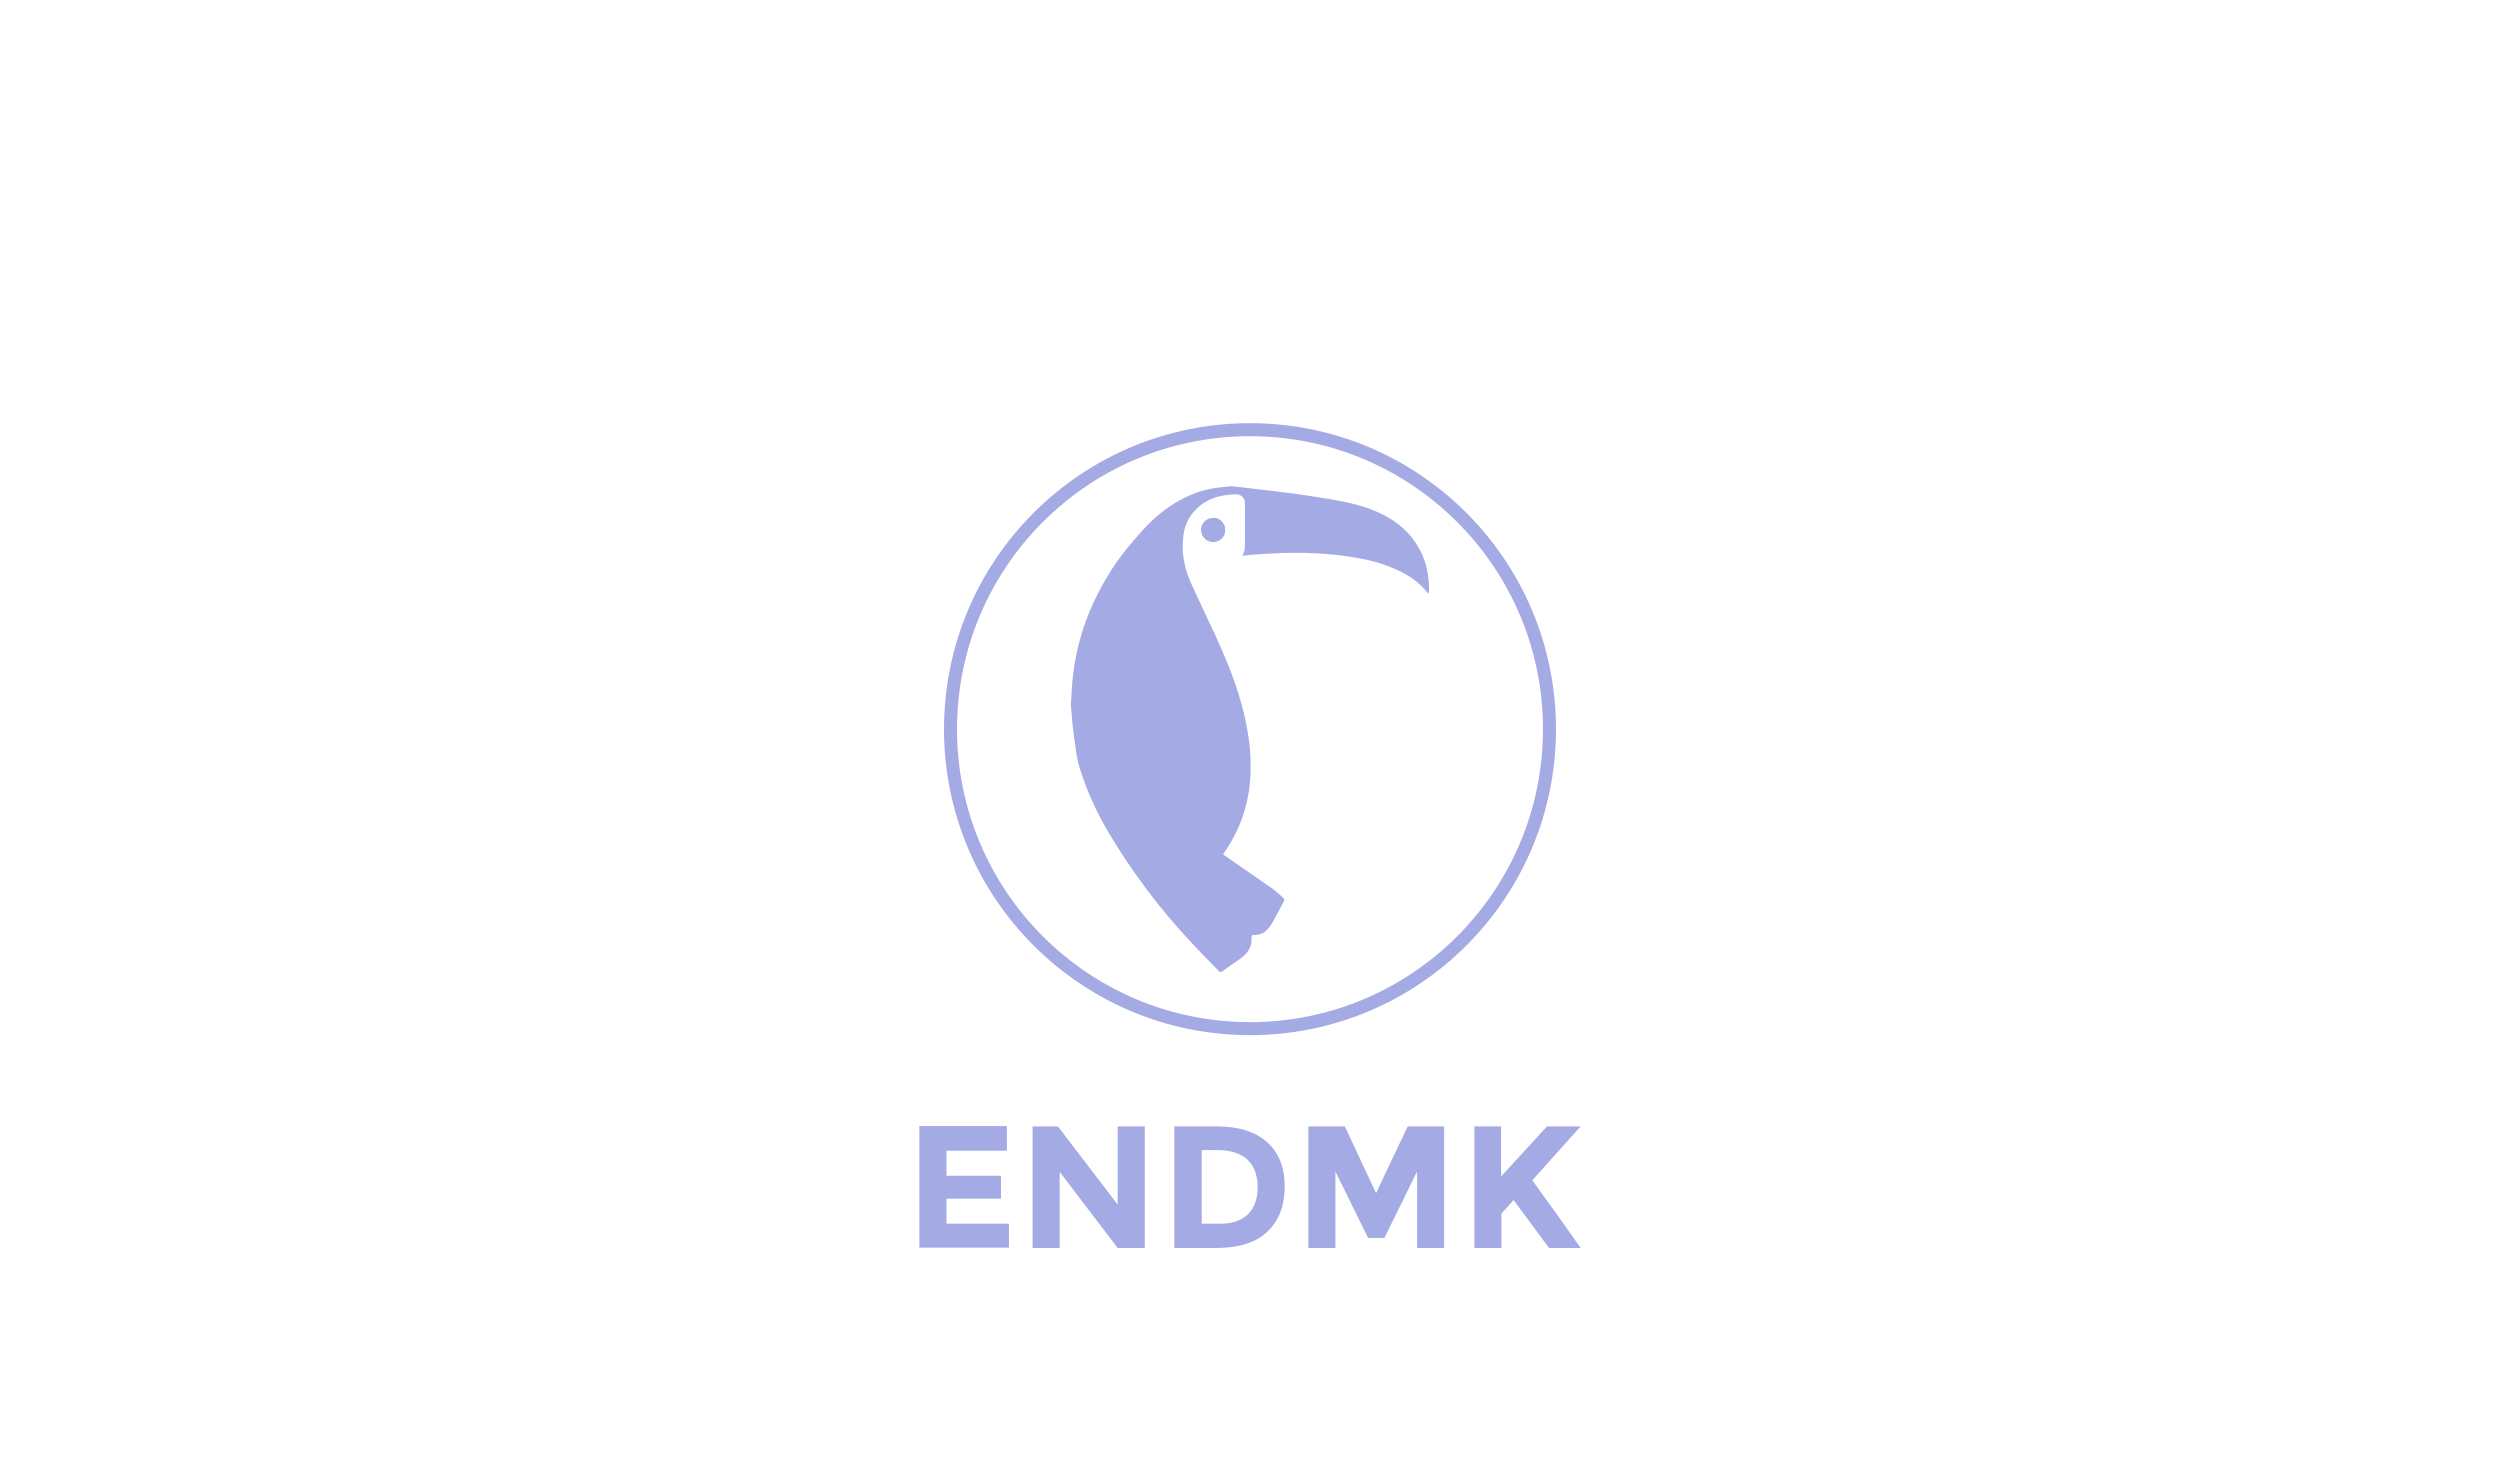
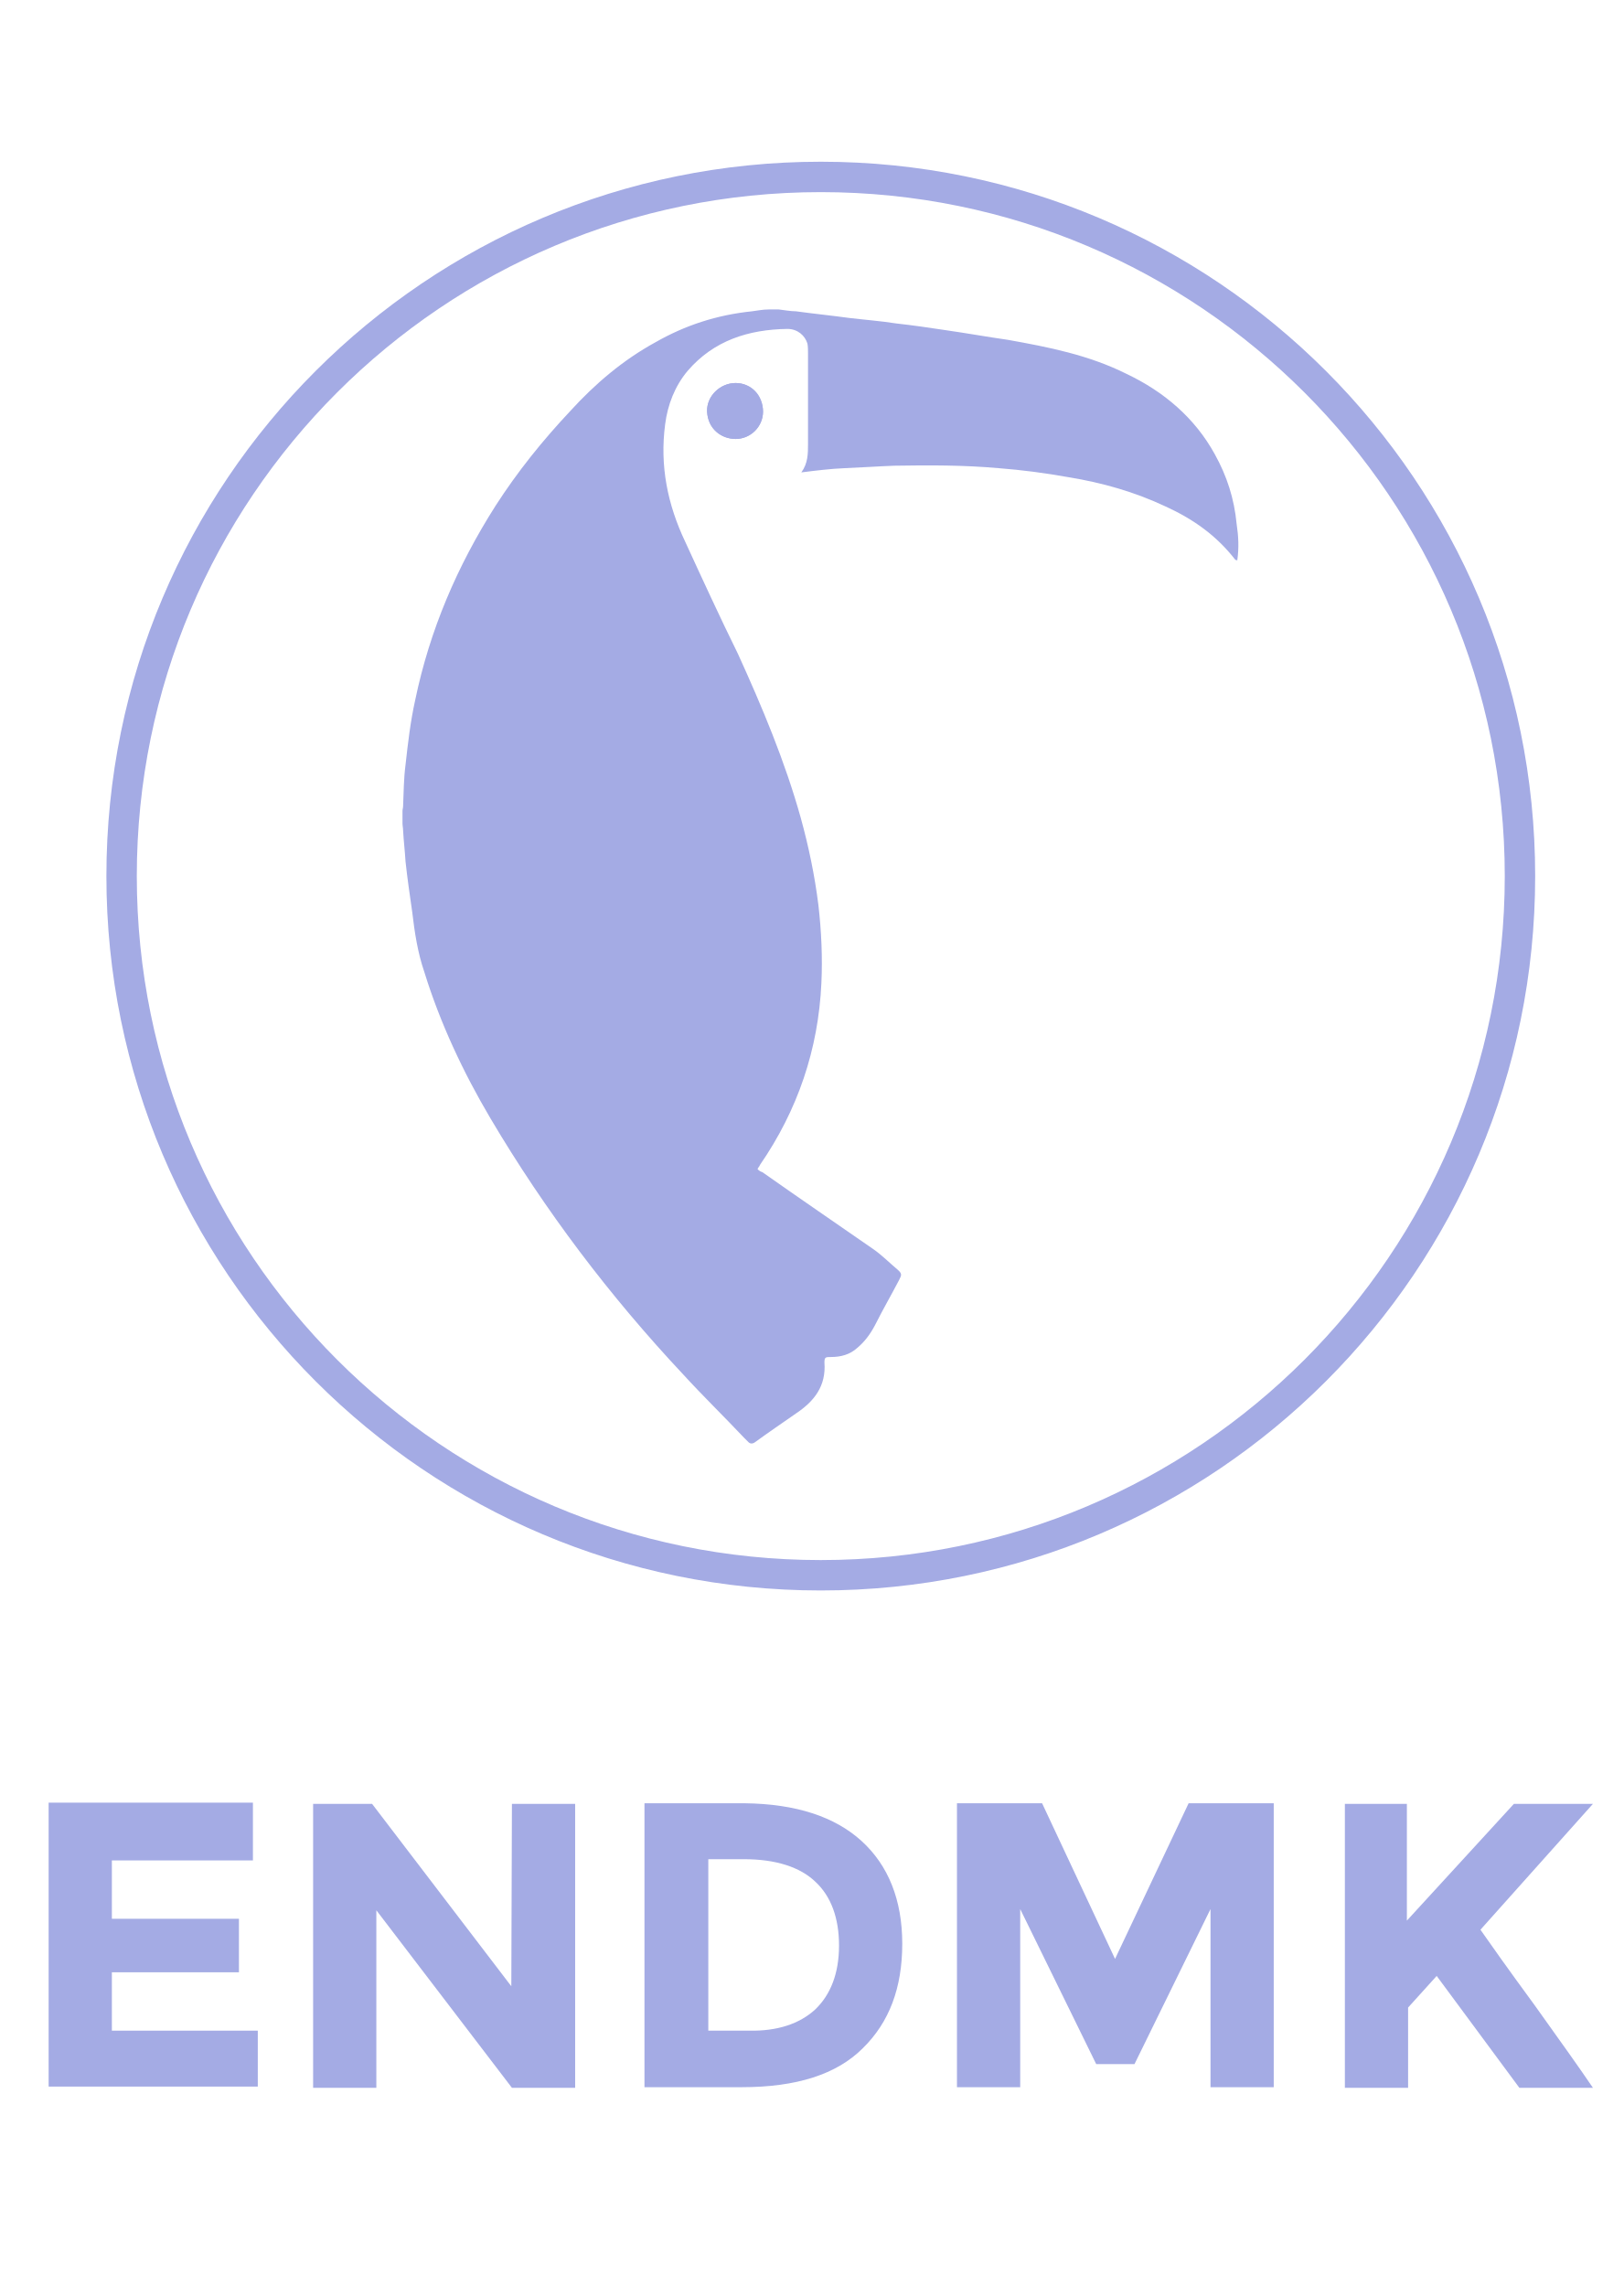
- <svg xmlns="http://www.w3.org/2000/svg" version="1.1" id="Layer_1" x="0px" y="0px" width="960px" height="560px" viewBox="0 0 960 560" enable-background="new 0 0 960 560" xml:space="preserve">
+ <svg xmlns="http://www.w3.org/2000/svg" version="1.1" id="Layer_1" x="0px" y="0px" viewBox="0 0 267 376" style="enable-background:new 0 0 267 376;" xml:space="preserve">
+   <style type="text/css">
+ 	.st0{fill:#A4ABE4;}
+ 	.st1{fill:none;stroke:#A4ABE4;stroke-width:5;stroke-miterlimit:10;}
+ </style>
  <g id="Layer_2">
</g>
  <g id="Front">
    <g>
      <g>
-         <path fill="#A4ABE4" d="M470.458,203.548c0-2.534-2-4.668-4.534-4.668s-4.801,2.134-4.668,4.668     c0.134,2.934,2.4,4.534,4.668,4.534C468.325,208.083,470.458,206.083,470.458,203.548z" />
-         <path fill="#A4ABE4" d="M473.125,186.745c0.934,0.133,1.867,0.267,2.801,0.267c2.935,0.399,5.868,0.667,8.801,1.066     c2.533,0.267,5.201,0.534,7.736,0.934c2.666,0.267,5.467,0.667,8.135,1.067c3.467,0.533,6.801,1.066,10.27,1.601     c6.668,1.2,13.336,2.533,19.471,5.601c6.135,2.935,11.203,7.202,14.537,13.203c2,3.602,3.199,7.335,3.6,11.47     c0.268,2.001,0.4,3.867,0.135,6.001c-0.135-0.133-0.135-0.133-0.268-0.133c-3.066-4.001-6.936-6.668-11.469-8.802     c-5.068-2.401-10.402-3.868-15.871-4.802c-3.867-0.667-7.734-1.2-11.604-1.467c-5.6-0.533-11.336-0.533-17.07-0.4     c-2.666,0.134-5.467,0.267-8.135,0.4c-2.4,0.134-4.8,0.4-7.201,0.667c1.067-1.467,1.067-3.067,1.067-4.668     c0-4.935,0-10.002,0-14.937c0-0.534,0-1.067-0.134-1.601c-0.4-1.334-1.601-2.4-3.334-2.4c-6.401,0.133-12.137,1.867-16.404,6.935     c-2.134,2.534-3.334,5.602-3.734,8.802c-0.934,6.802,0.4,13.203,3.334,19.338c2.801,6.136,5.735,12.403,8.669,18.538     c4.001,8.802,7.735,17.604,10.27,26.939c1.334,4.668,2.267,9.47,2.934,14.271c0.532,4.268,0.667,8.668,0.532,12.936     c-0.532,10.937-3.866,20.939-10.134,29.875c-0.134,0.266-0.268,0.4-0.4,0.666c0.267,0.268,0.533,0.4,0.8,0.533     c6.135,4.268,12.136,8.402,18.271,12.67c1.332,0.934,2.666,2.268,3.867,3.334c0.799,0.668,0.666,0.934,0.266,1.734     c-1.332,2.533-2.666,4.934-4,7.469c-0.801,1.467-1.734,2.666-2.934,3.734c-1.201,1.066-2.668,1.467-4.268,1.467     c-0.934,0-1.068,0-1.068,0.934c0.268,3.867-1.732,6.4-4.667,8.402c-2.267,1.6-4.534,3.066-6.668,4.668     c-0.4,0.266-0.8,0.266-1.066,0c-0.268-0.268-0.4-0.4-0.667-0.668c-3.334-3.467-6.802-6.936-10.003-10.402     c-12.136-12.936-22.672-26.939-31.74-42.143c-4.535-7.602-8.269-15.738-10.937-24.141c-1.066-3.2-1.601-6.534-2-9.868     c-0.4-2.801-0.801-5.468-1.067-8.269c-0.133-1.733-0.267-3.334-0.399-5.068c0-0.399-0.134-0.8-0.134-1.2c0-0.666,0-1.333,0-2     c0-0.267,0.134-0.533,0.134-0.8c0.133-2.268,0.133-4.535,0.399-6.802c0.4-3.602,0.801-7.068,1.601-10.67     c2.4-11.469,6.935-22.005,13.203-31.874c3.601-5.602,7.735-10.669,12.27-15.604c4.135-4.534,8.669-8.402,14.003-11.336     c4.935-2.801,10.137-4.534,15.871-5.068c0.934-0.133,1.733-0.267,2.667-0.267C471.659,186.745,472.326,186.745,473.125,186.745z" />
-         <path fill="#A4ABE4" d="M470.458,203.548c0,2.534-2,4.534-4.534,4.534c-2.268,0-4.534-1.601-4.668-4.534     c-0.133-2.534,2.134-4.668,4.668-4.668S470.458,200.881,470.458,203.548z" />
+         <path class="st0" d="M125.5,67.7c0-2.5-2-4.7-4.5-4.7s-4.8,2.1-4.7,4.7c0.1,2.9,2.4,4.5,4.7,4.5     C123.3,72.2,125.5,70.2,125.5,67.7z" />
+         <path class="st0" d="M128.1,50.9c0.9,0.1,1.9,0.3,2.8,0.3c2.9,0.4,5.9,0.7,8.8,1.1c2.5,0.3,5.2,0.5,7.7,0.9     c2.7,0.3,5.5,0.7,8.1,1.1c3.5,0.5,6.8,1.1,10.3,1.6c6.7,1.2,13.3,2.5,19.5,5.6c6.1,2.9,11.2,7.2,14.5,13.2     c2,3.6,3.2,7.3,3.6,11.5c0.3,2,0.4,3.9,0.1,6c-0.1-0.1-0.1-0.1-0.3-0.1c-3.1-4-6.9-6.7-11.5-8.8c-5.1-2.4-10.4-3.9-15.9-4.8     c-3.9-0.7-7.7-1.2-11.6-1.5c-5.6-0.5-11.3-0.5-17.1-0.4c-2.7,0.1-5.5,0.3-8.1,0.4c-2.4,0.1-4.8,0.4-7.2,0.7     c1.1-1.5,1.1-3.1,1.1-4.7c0-4.9,0-10,0-14.9c0-0.5,0-1.1-0.1-1.6c-0.4-1.3-1.6-2.4-3.3-2.4c-6.4,0.1-12.1,1.9-16.4,6.9     c-2.1,2.5-3.3,5.6-3.7,8.8c-0.9,6.8,0.4,13.2,3.3,19.3c2.8,6.1,5.7,12.4,8.7,18.5c4,8.8,7.7,17.6,10.3,26.9     c1.3,4.7,2.3,9.5,2.9,14.3c0.5,4.3,0.7,8.7,0.5,12.9c-0.5,10.9-3.9,20.9-10.1,29.9c-0.1,0.3-0.3,0.4-0.4,0.7     c0.3,0.3,0.5,0.4,0.8,0.5c6.1,4.3,12.1,8.4,18.3,12.7c1.3,0.9,2.7,2.3,3.9,3.3c0.8,0.7,0.7,0.9,0.3,1.7c-1.3,2.5-2.7,4.9-4,7.5     c-0.8,1.5-1.7,2.7-2.9,3.7c-1.2,1.1-2.7,1.5-4.3,1.5c-0.9,0-1.1,0-1.1,0.9c0.3,3.9-1.7,6.4-4.7,8.4c-2.3,1.6-4.5,3.1-6.7,4.7     c-0.4,0.3-0.8,0.3-1.1,0c-0.3-0.3-0.4-0.4-0.7-0.7c-3.3-3.5-6.8-6.9-10-10.4c-12.1-12.9-22.7-26.9-31.7-42.1     c-4.5-7.6-8.3-15.7-10.9-24.1c-1.1-3.2-1.6-6.5-2-9.9c-0.4-2.8-0.8-5.5-1.1-8.3c-0.1-1.7-0.3-3.3-0.4-5.1c0-0.4-0.1-0.8-0.1-1.2     c0-0.7,0-1.3,0-2c0-0.3,0.1-0.5,0.1-0.8c0.1-2.3,0.1-4.5,0.4-6.8c0.4-3.6,0.8-7.1,1.6-10.7c2.4-11.5,6.9-22,13.2-31.9     c3.6-5.6,7.7-10.7,12.3-15.6c4.1-4.5,8.7-8.4,14-11.3c4.9-2.8,10.1-4.5,15.9-5.1c0.9-0.1,1.7-0.3,2.7-0.3     C126.7,50.9,127.3,50.9,128.1,50.9z" />
+         <path class="st0" d="M125.5,67.7c0,2.5-2,4.5-4.5,4.5c-2.3,0-4.5-1.6-4.7-4.5c-0.1-2.5,2.1-4.7,4.7-4.7S125.5,65,125.5,67.7z" />
      </g>
    </g>
  </g>
-   <circle fill="none" stroke="#A4ABE4" stroke-width="5" stroke-miterlimit="10" cx="480" cy="280" r="115" />
+   <circle class="st1" cx="135" cy="144.1" r="115" />
  <g>
-     <path fill="#A4ABE4" d="M386.645,432.546v9.335h-23.205v9.603h20.938v8.802h-20.938v9.603h24.006v9.202h-34.408v-46.678h33.607   V432.546z" />
-     <path fill="#A4ABE4" d="M429.188,432.546h10.402v46.678h-10.402l-22.271-29.207v29.207h-10.403v-46.678h9.736l22.938,30.007   V432.546z" />
-     <path fill="#A4ABE4" d="M486.668,438.681c4.402,4.001,6.668,9.735,6.668,16.938c0,7.201-2.133,12.937-6.535,17.204   c-4.268,4.268-10.935,6.401-19.87,6.401h-16.004v-46.678h16.537C475.866,432.546,482.268,434.68,486.668,438.681z M479.067,466.42   c2.532-2.4,3.866-5.867,3.866-10.535c0-4.534-1.334-8.136-3.866-10.536c-2.534-2.4-6.535-3.734-11.736-3.734h-5.868v28.273h6.668   C472.799,470.021,476.533,468.821,479.067,466.42z" />
-     <path fill="#A4ABE4" d="M544.148,449.883l-12.535,25.473h-6.27l-12.535-25.473v29.341h-10.402v-46.678h14.002l12.004,25.605   l12.137-25.605h14.002v46.678h-10.402V449.883L544.148,449.883z" />
-     <path fill="#A4ABE4" d="M566.021,432.546h10.402v19.204l17.604-19.204h12.936l-18.537,20.671c1.6,2.268,4.535,6.402,8.936,12.403   c4.268,6.001,7.469,10.536,9.602,13.604h-12.135l-13.604-18.404l-4.668,5.201v13.203h-10.402v-46.678H566.021z" />
+     <path class="st0" d="M41.6,296.7v9.3H18.4v9.6h20.9v8.8H18.4v9.6h24v9.2H8v-46.7h33.6L41.6,296.7L41.6,296.7z" />
+     <path class="st0" d="M84.2,296.7h10.4v46.7H84.2l-22.3-29.2v29.2H51.5v-46.7h9.7l22.9,30L84.2,296.7L84.2,296.7z" />
+     <path class="st0" d="M141.7,302.8c4.4,4,6.7,9.7,6.7,16.9c0,7.2-2.1,12.9-6.5,17.2c-4.3,4.3-10.9,6.4-19.9,6.4h-16v-46.7h16.5   C130.9,296.7,137.3,298.8,141.7,302.8z M134.1,330.5c2.5-2.4,3.9-5.9,3.9-10.5c0-4.5-1.3-8.1-3.9-10.5c-2.5-2.4-6.5-3.7-11.7-3.7   h-5.9V334h6.7C127.8,334.1,131.5,332.9,134.1,330.5z" />
+     <path class="st0" d="M199.1,314l-12.5,25.5h-6.3L167.8,314v29.3h-10.4v-46.7h14l12,25.6l12.1-25.6h14v46.7h-10.4L199.1,314   L199.1,314z" />
+     <path class="st0" d="M221,296.7h10.4v19.2l17.6-19.2H262l-18.5,20.7c1.6,2.3,4.5,6.4,8.9,12.4c4.3,6,7.5,10.5,9.6,13.6h-12.1   l-13.6-18.4l-4.7,5.2v13.2h-10.4v-46.7H221z" />
  </g>
</svg>
